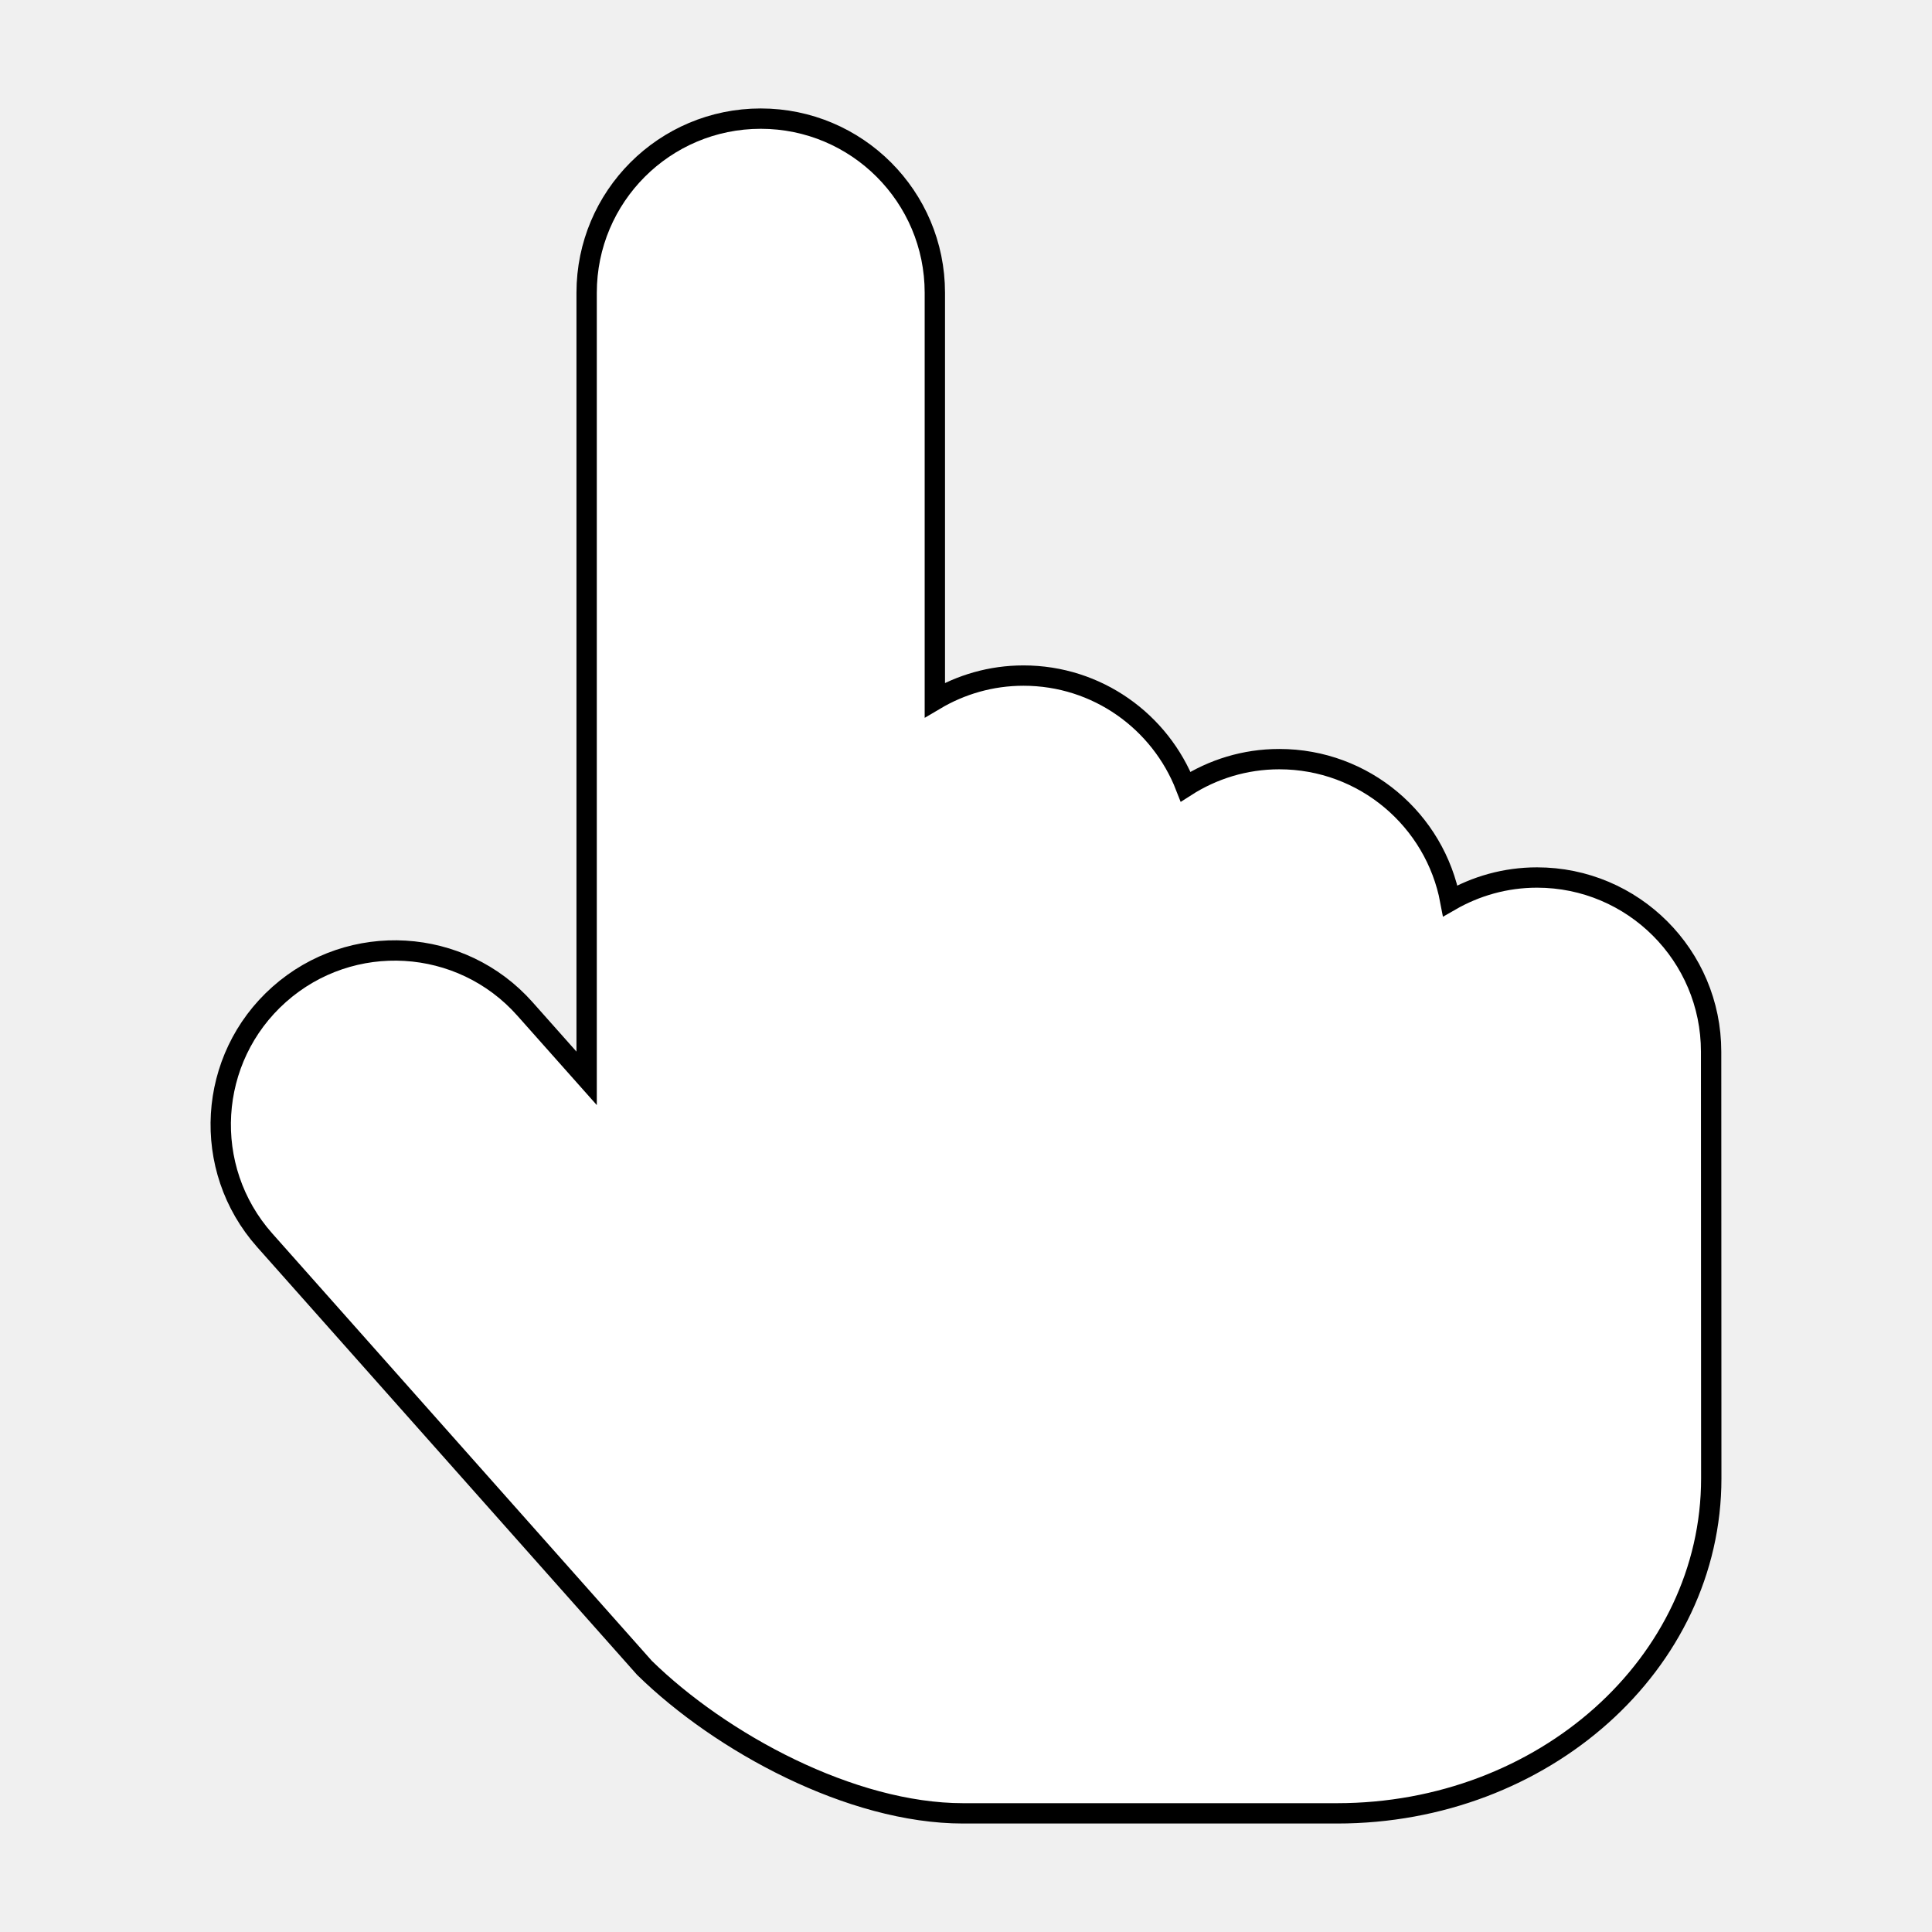
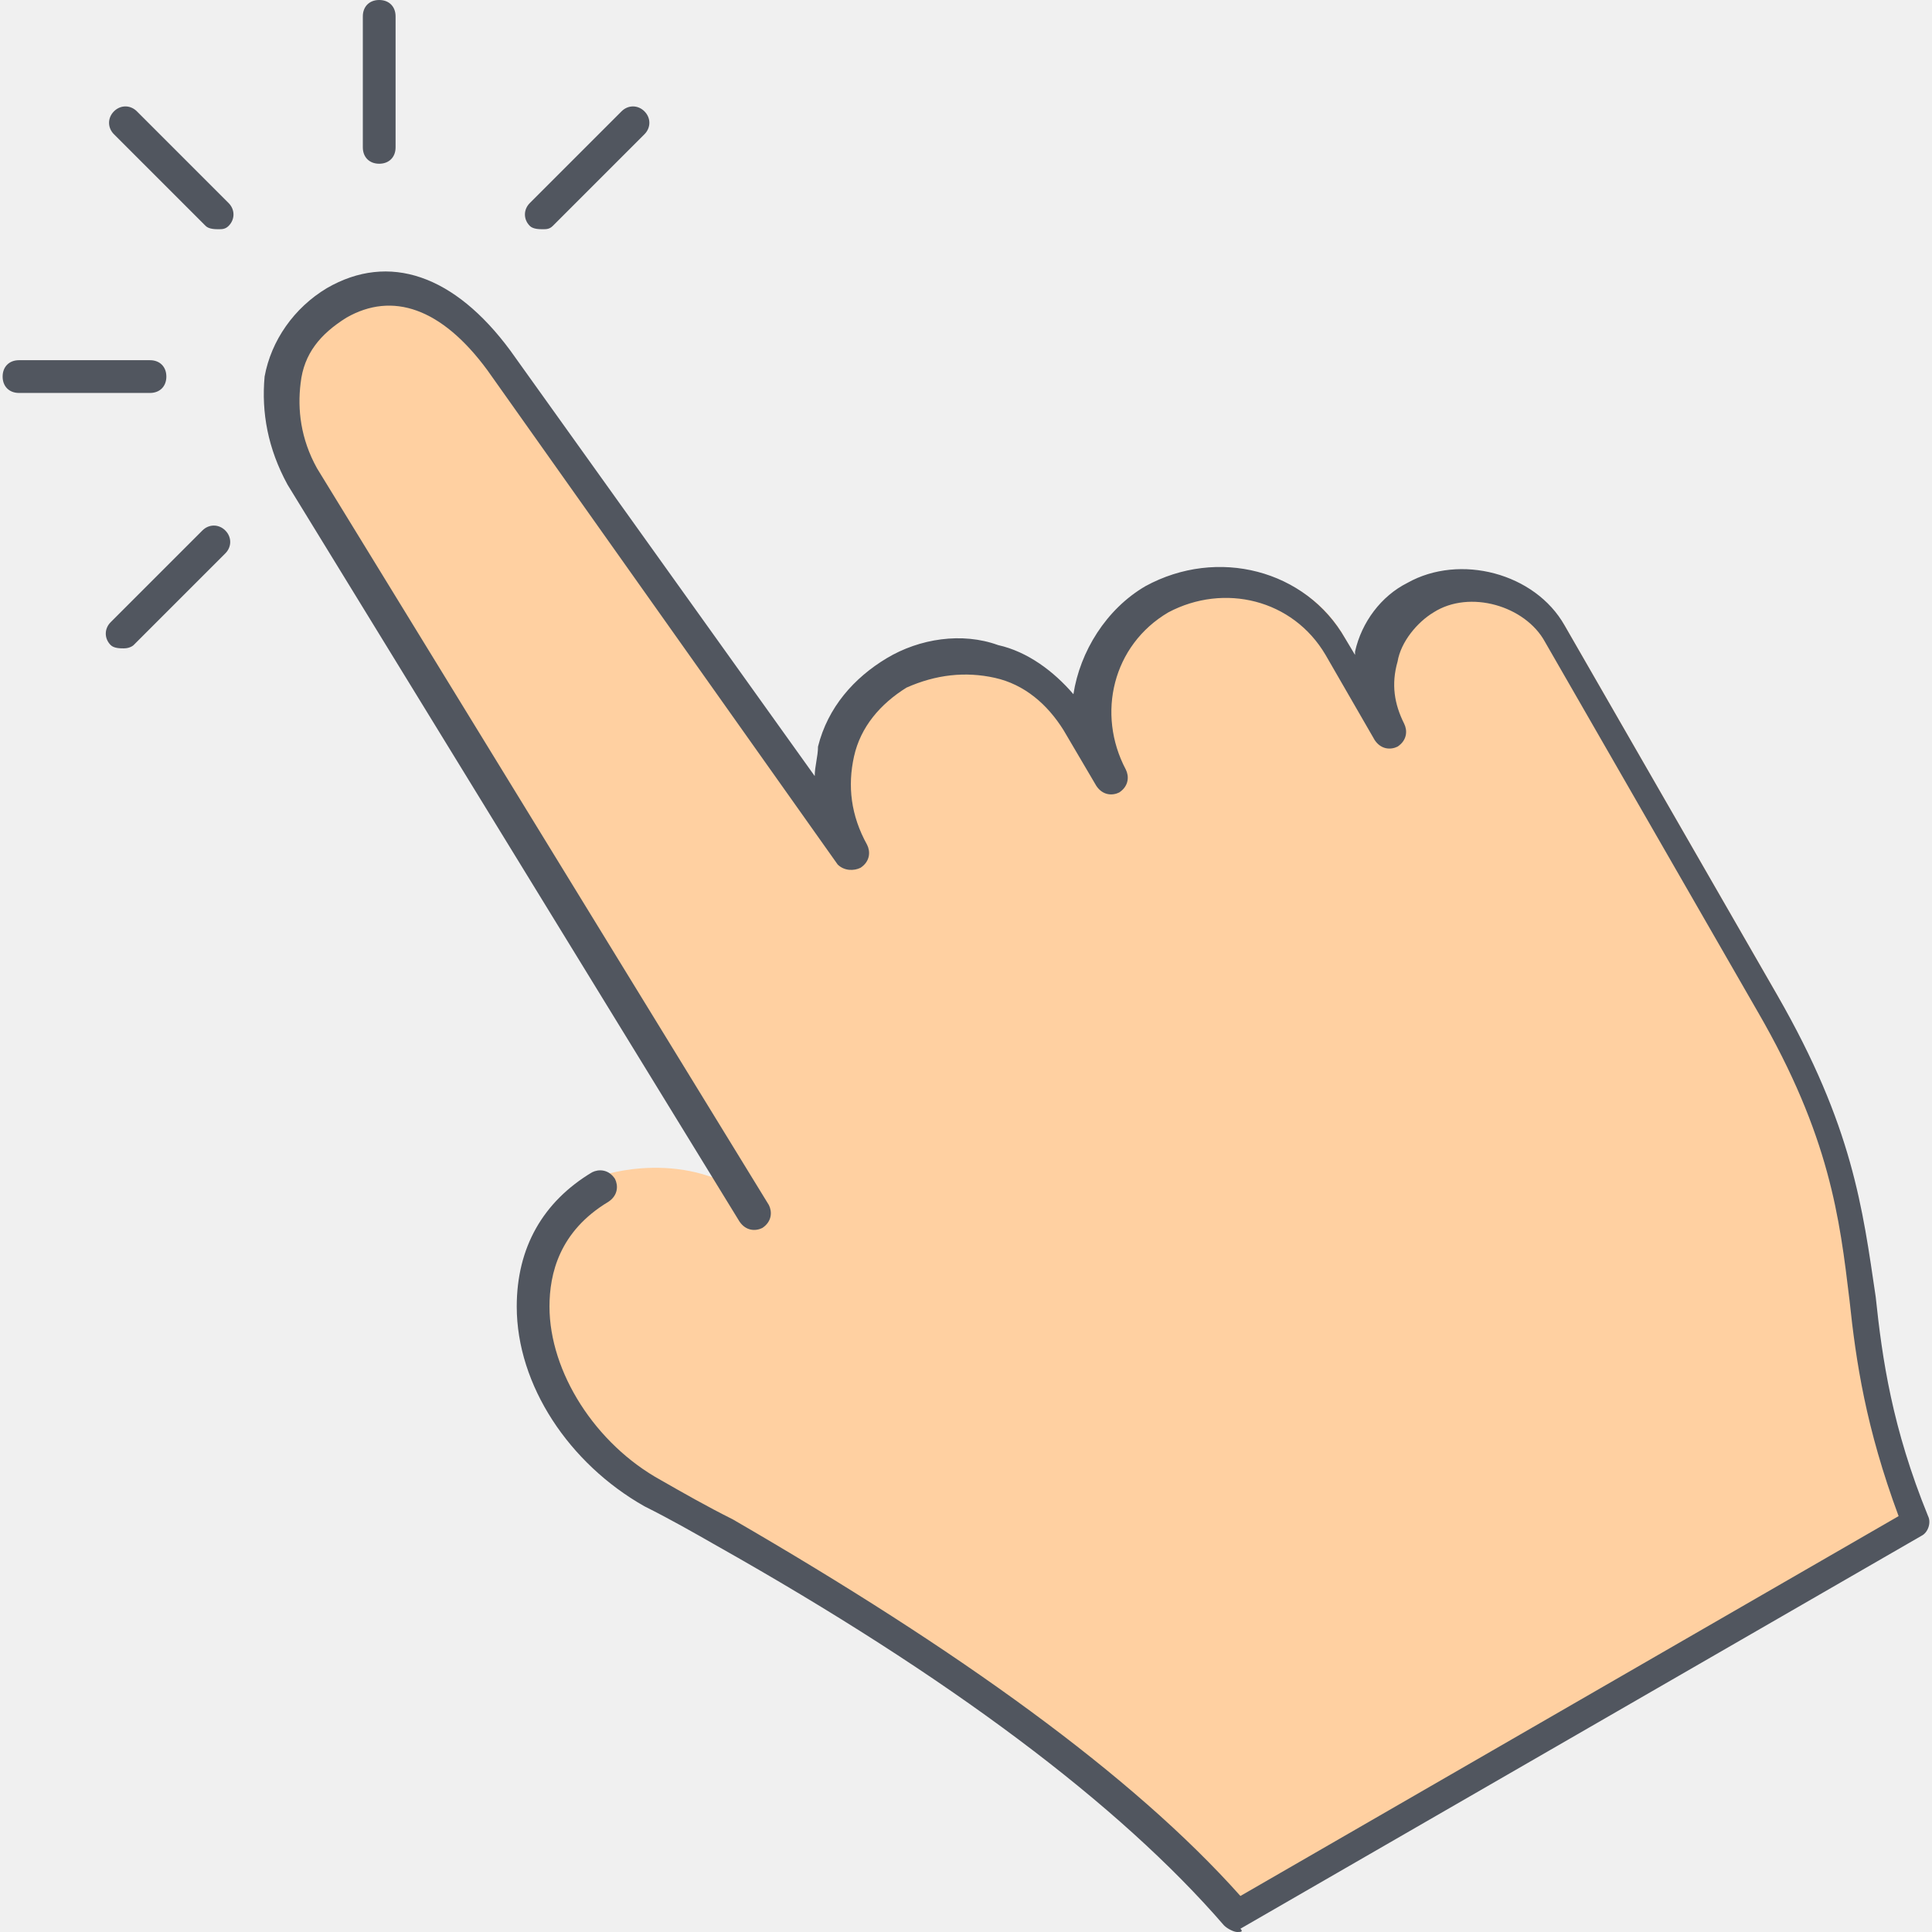
- <svg xmlns="http://www.w3.org/2000/svg" height="186px" width="186px" version="1.1" id="Capa_1" viewBox="-27.06 -27.06 440.70 440.70" xml:space="preserve" fill="#000000" stroke="#000000" stroke-width="4.639">
-   <g id="SVGRepo_bgCarrier" stroke-width="0" />
-   <g id="SVGRepo_tracerCarrier" stroke-linecap="round" stroke-linejoin="round" />
-   <g id="SVGRepo_iconCarrier">
-     <g>
-       <g>
-         <path style="fill:#ffffff;" d="M323.54,173.105c-7.207,0-13.947,1.954-19.782,5.31c-3.462-18.395-19.595-32.312-39.007-32.312 c-7.874,0-15.186,2.316-21.361,6.274c-5.771-14.825-20.143-25.333-36.988-25.333c-7.398,0-14.286,2.051-20.219,5.57V39.715 C186.183,17.778,168.392,0,146.47,0c-21.941,0-39.714,17.778-39.714,39.715v179.202l-14.067-15.831 c-14.551-16.4-39.656-17.879-56.055-3.32c-16.403,14.573-17.891,39.675-3.32,56.075l86.635,97.547 c17.421,17.05,47.141,33.188,72.679,33.188h85.319c47.129,0,85.342-34.201,85.342-76.4l-0.035-97.351 C363.253,190.893,345.463,173.105,323.54,173.105z" />
-       </g>
-     </g>
-   </g>
+ <svg xmlns="http://www.w3.org/2000/svg" height="800px" width="800px" version="1.1" id="Layer_1" viewBox="0 0 503.467 503.467" xml:space="preserve">
+   <path style="fill:#FFD0A1;" d="M499.886,394.24l-177.493,102.4c-32.427-37.547-84.48-72.533-133.12-99.84  c-5.973-3.413-11.947-6.827-18.773-10.24c-31.573-17.067-45.227-61.44-13.653-80.213c0,0,22.187-7.68,40.107,6.827l-117.76-192  c-9.387-16.213-6.827-34.987,9.387-45.227c16.213-9.387,30.72-0.853,42.667,15.36l91.307,128.853  c-9.387-16.213-4.267-37.547,12.8-46.933c16.213-9.387,37.547-4.267,46.933,12.8l8.533,14.507  c-9.387-16.213-3.413-37.547,12.8-46.933c16.213-9.387,37.547-4.267,46.933,12.8l12.8,22.187c-6.827-11.947-2.56-28.16,9.387-34.987  c11.947-6.827,28.16-1.707,34.987,9.387l55.467,96.427C495.619,318.293,477.699,337.92,499.886,394.24" />
+   <path style="fill:#51565F;" d="M322.392,503.467c-0.853,0-2.56-0.853-3.413-1.707c-27.307-31.573-71.68-64.853-132.267-98.987  c-5.973-3.413-11.947-6.827-18.773-10.24c-19.627-11.093-33.28-31.573-33.28-52.053c0-15.36,6.827-27.307,19.627-34.987  c1.707-0.853,4.267-0.853,5.973,1.707c0.853,1.707,0.853,4.267-1.707,5.973c-12.8,7.68-15.36,18.773-15.36,27.307  c0,17.067,11.947,35.84,29.013,45.227c5.973,3.413,11.947,6.827,18.773,10.24c58.88,34.133,104.107,66.56,132.267,98.133  l171.52-98.987c-8.533-23.04-11.093-40.107-12.8-56.32c-2.56-21.333-5.12-42.667-23.893-75.093l-55.467-96.427  c-5.12-9.387-19.627-13.653-29.013-7.68c-4.267,2.56-8.533,7.68-9.387,12.8c-1.707,5.973-0.853,11.093,1.707,16.213l0,0  c0.853,1.707,0.853,4.267-1.707,5.973c-1.707,0.853-4.267,0.853-5.973-1.707l0,0l-12.8-22.187  c-8.533-14.507-26.453-18.773-40.96-11.093c-14.507,8.533-18.773,26.453-11.093,40.96c0.853,1.707,0.853,4.267-1.707,5.973  c-1.707,0.853-4.267,0.853-5.973-1.707l-8.533-14.507c-4.267-6.827-10.24-11.947-17.92-13.653c-7.68-1.707-15.36-0.853-23.04,2.56  c-6.827,4.267-11.947,10.24-13.653,17.92s-0.853,15.36,3.413,23.04c0.853,1.707,0.853,4.267-1.707,5.973  c-1.707,0.853-4.267,0.853-5.973-0.853L126.979,96.427c-11.947-16.213-24.747-20.48-36.693-13.653  C83.459,87.04,79.193,92.16,78.339,99.84c-0.853,6.827,0,14.507,4.267,22.187l117.76,192c0.853,1.707,0.853,4.267-1.707,5.973  c-1.707,0.853-4.267,0.853-5.973-1.707l-117.76-192c-5.12-9.387-6.827-18.773-5.973-28.16c1.707-9.387,7.68-17.92,16.213-23.04  c16.213-9.387,33.28-3.413,47.787,16.213l79.36,110.933c0-2.56,0.853-5.12,0.853-7.68c2.56-10.24,9.387-17.92,17.92-23.04  c8.533-5.12,19.627-6.827,29.013-3.413c7.68,1.707,14.507,6.827,19.627,12.8c1.707-11.093,8.533-22.187,18.773-28.16  c18.773-10.24,41.813-4.267,52.053,13.653l2.56,4.267c0,0,0,0,0-0.853c1.707-7.68,6.827-14.507,13.653-17.92  c13.653-7.68,33.28-2.56,40.96,11.093l55.467,96.427c19.627,34.133,22.187,55.467,25.6,78.507  c1.707,16.213,4.267,34.133,13.653,57.173c0.853,1.707,0,4.267-1.707,5.12l-177.493,102.4  C324.099,503.467,323.246,503.467,322.392,503.467z M32.259,168.96c-0.853,0-2.56,0-3.413-0.853c-1.707-1.707-1.707-4.267,0-5.973  l23.893-23.893c1.707-1.707,4.267-1.707,5.973,0c1.707,1.707,1.707,4.267,0,5.973l-23.893,23.893  C34.819,168.107,33.966,168.96,32.259,168.96z M39.086,102.4H4.952c-2.56,0-4.267-1.707-4.267-4.267s1.707-4.267,4.267-4.267h34.133  c2.56,0,4.267,1.707,4.267,4.267S41.646,102.4,39.086,102.4z M141.486,59.733c-0.853,0-2.56,0-3.413-0.853  c-1.707-1.707-1.707-4.267,0-5.973l23.893-23.893c1.707-1.707,4.267-1.707,5.973,0c1.707,1.707,1.707,4.267,0,5.973L144.046,58.88  C143.193,59.733,142.339,59.733,141.486,59.733z M57.006,59.733c-0.853,0-2.56,0-3.413-0.853L29.699,34.987  c-1.707-1.707-1.707-4.267,0-5.973c1.707-1.707,4.267-1.707,5.973,0l23.893,23.893c1.707,1.707,1.707,4.267,0,5.973  C58.712,59.733,57.859,59.733,57.006,59.733z M98.819,42.667c-2.56,0-4.267-1.707-4.267-4.267V4.267c0-2.56,1.707-4.267,4.267-4.267  c2.56,0,4.267,1.707,4.267,4.267V38.4C103.086,40.96,101.379,42.667,98.819,42.667z" />
</svg>
